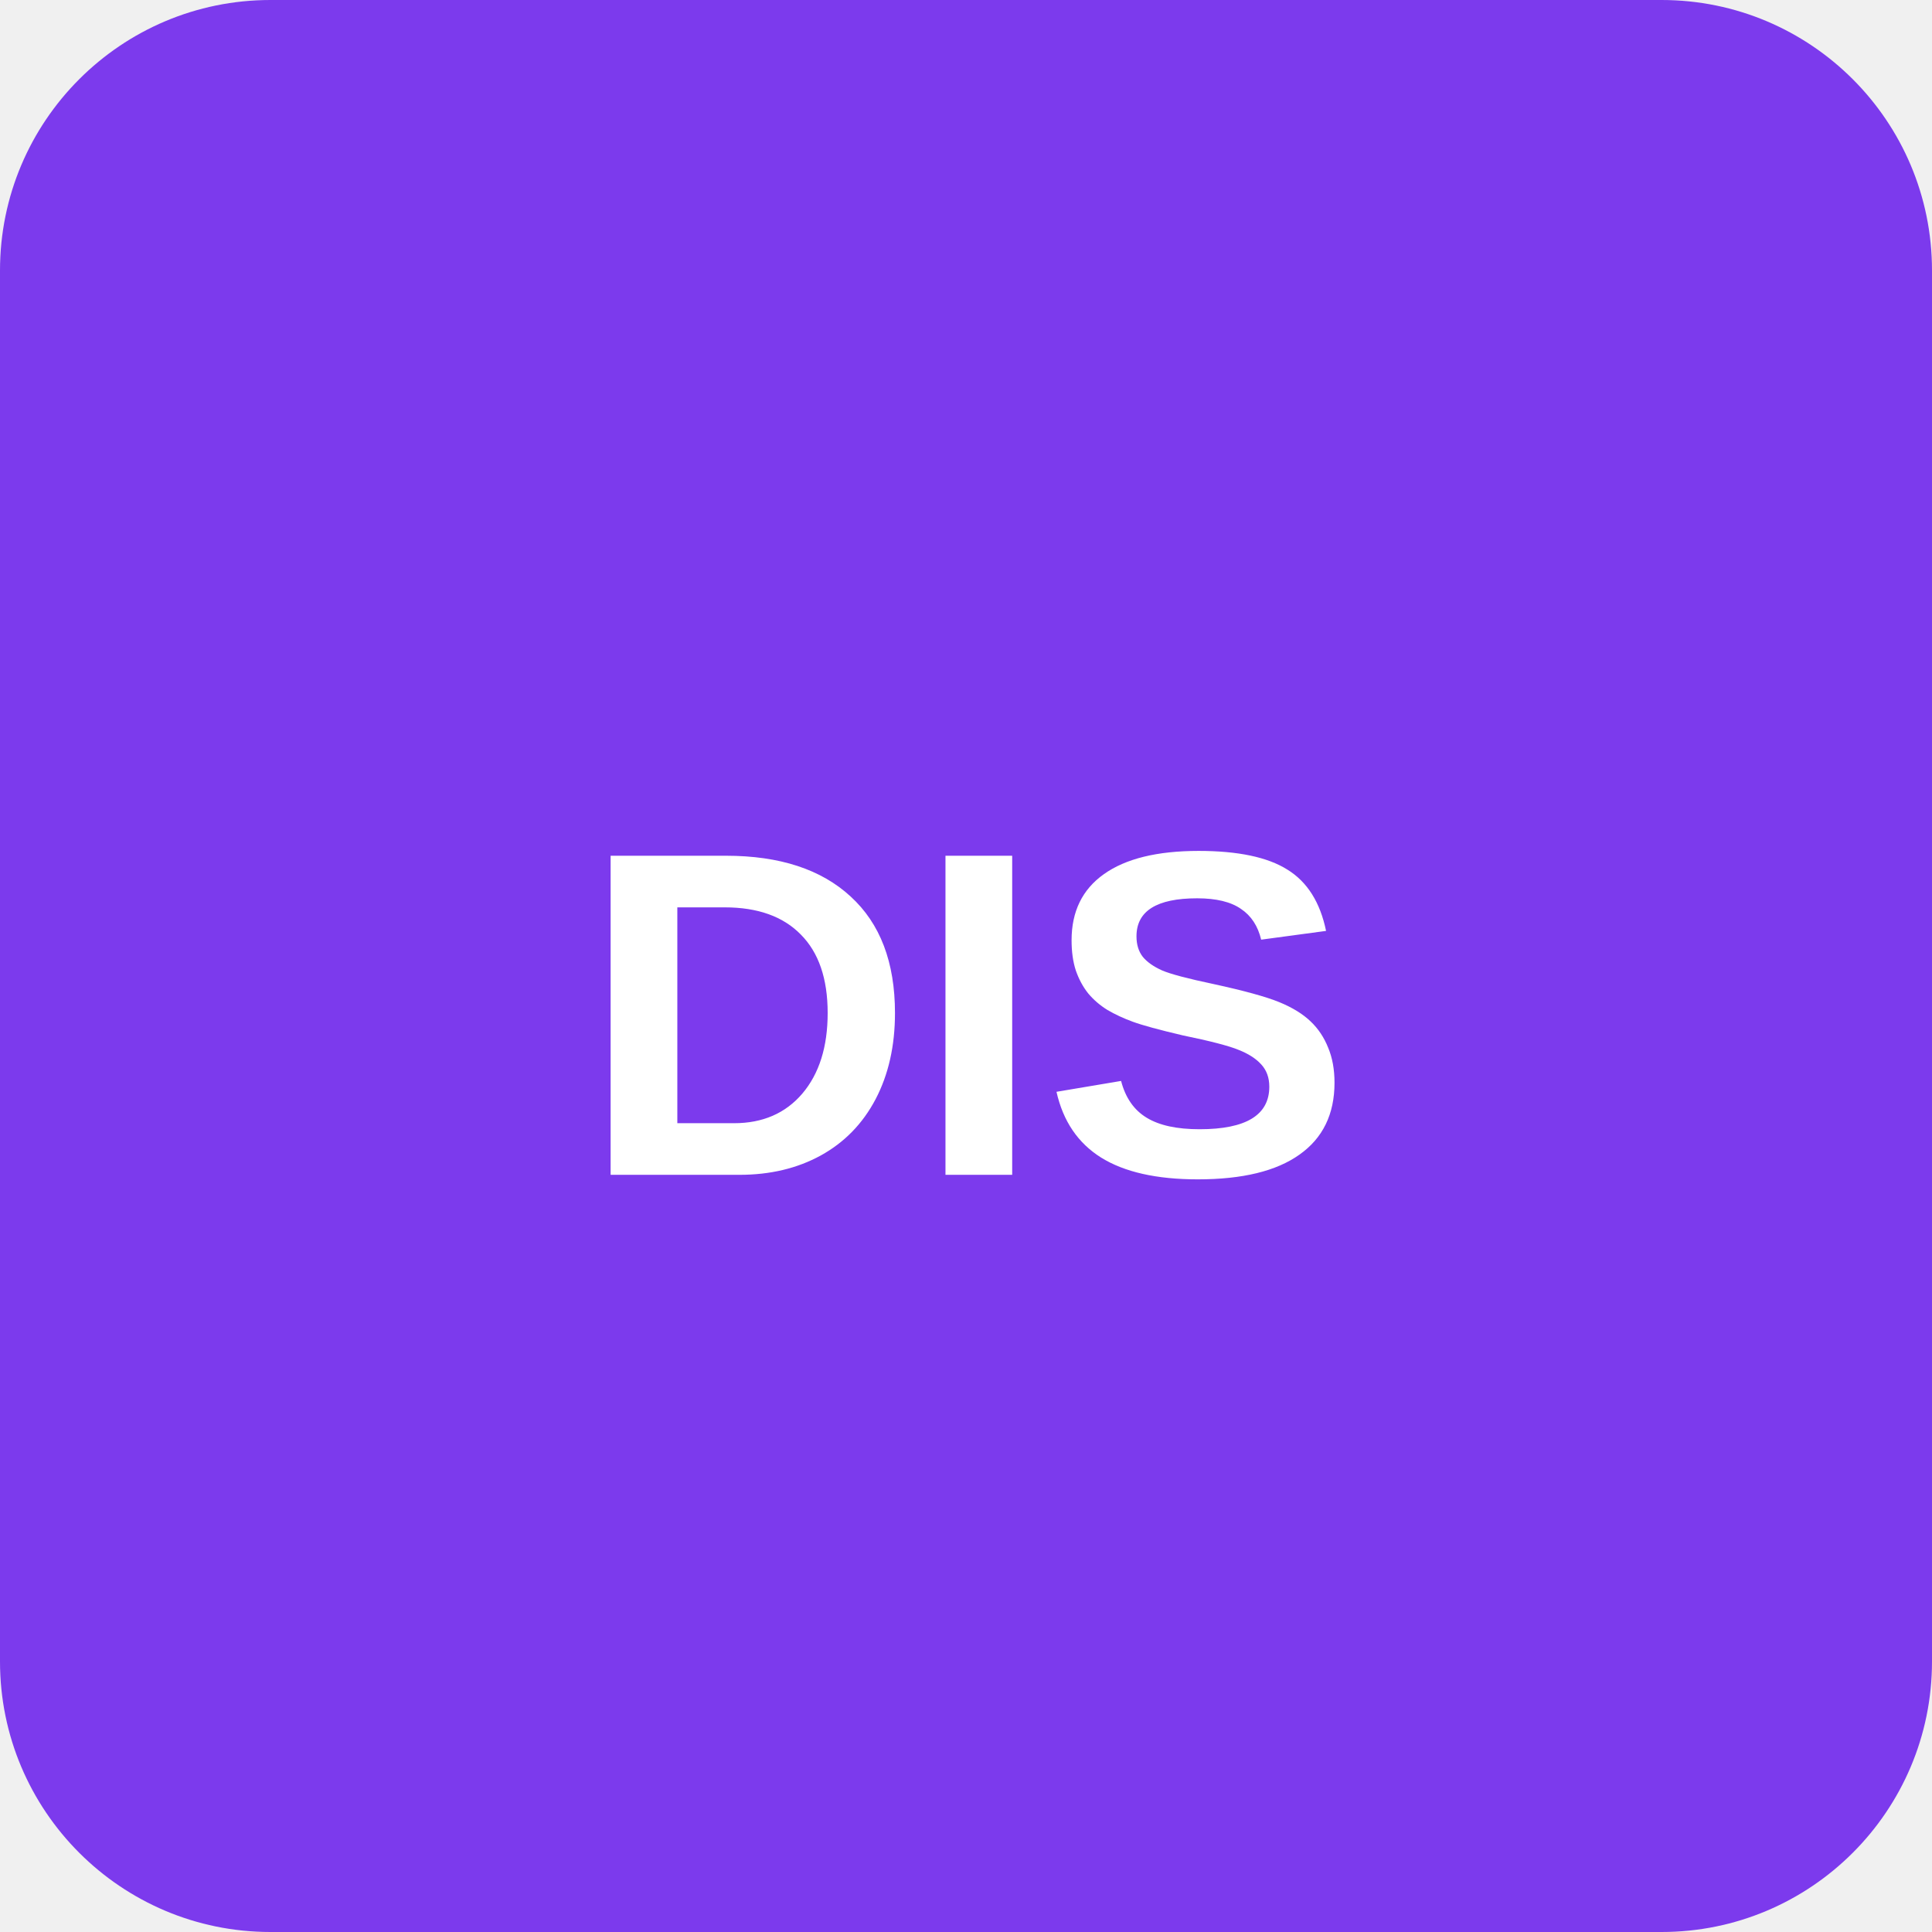
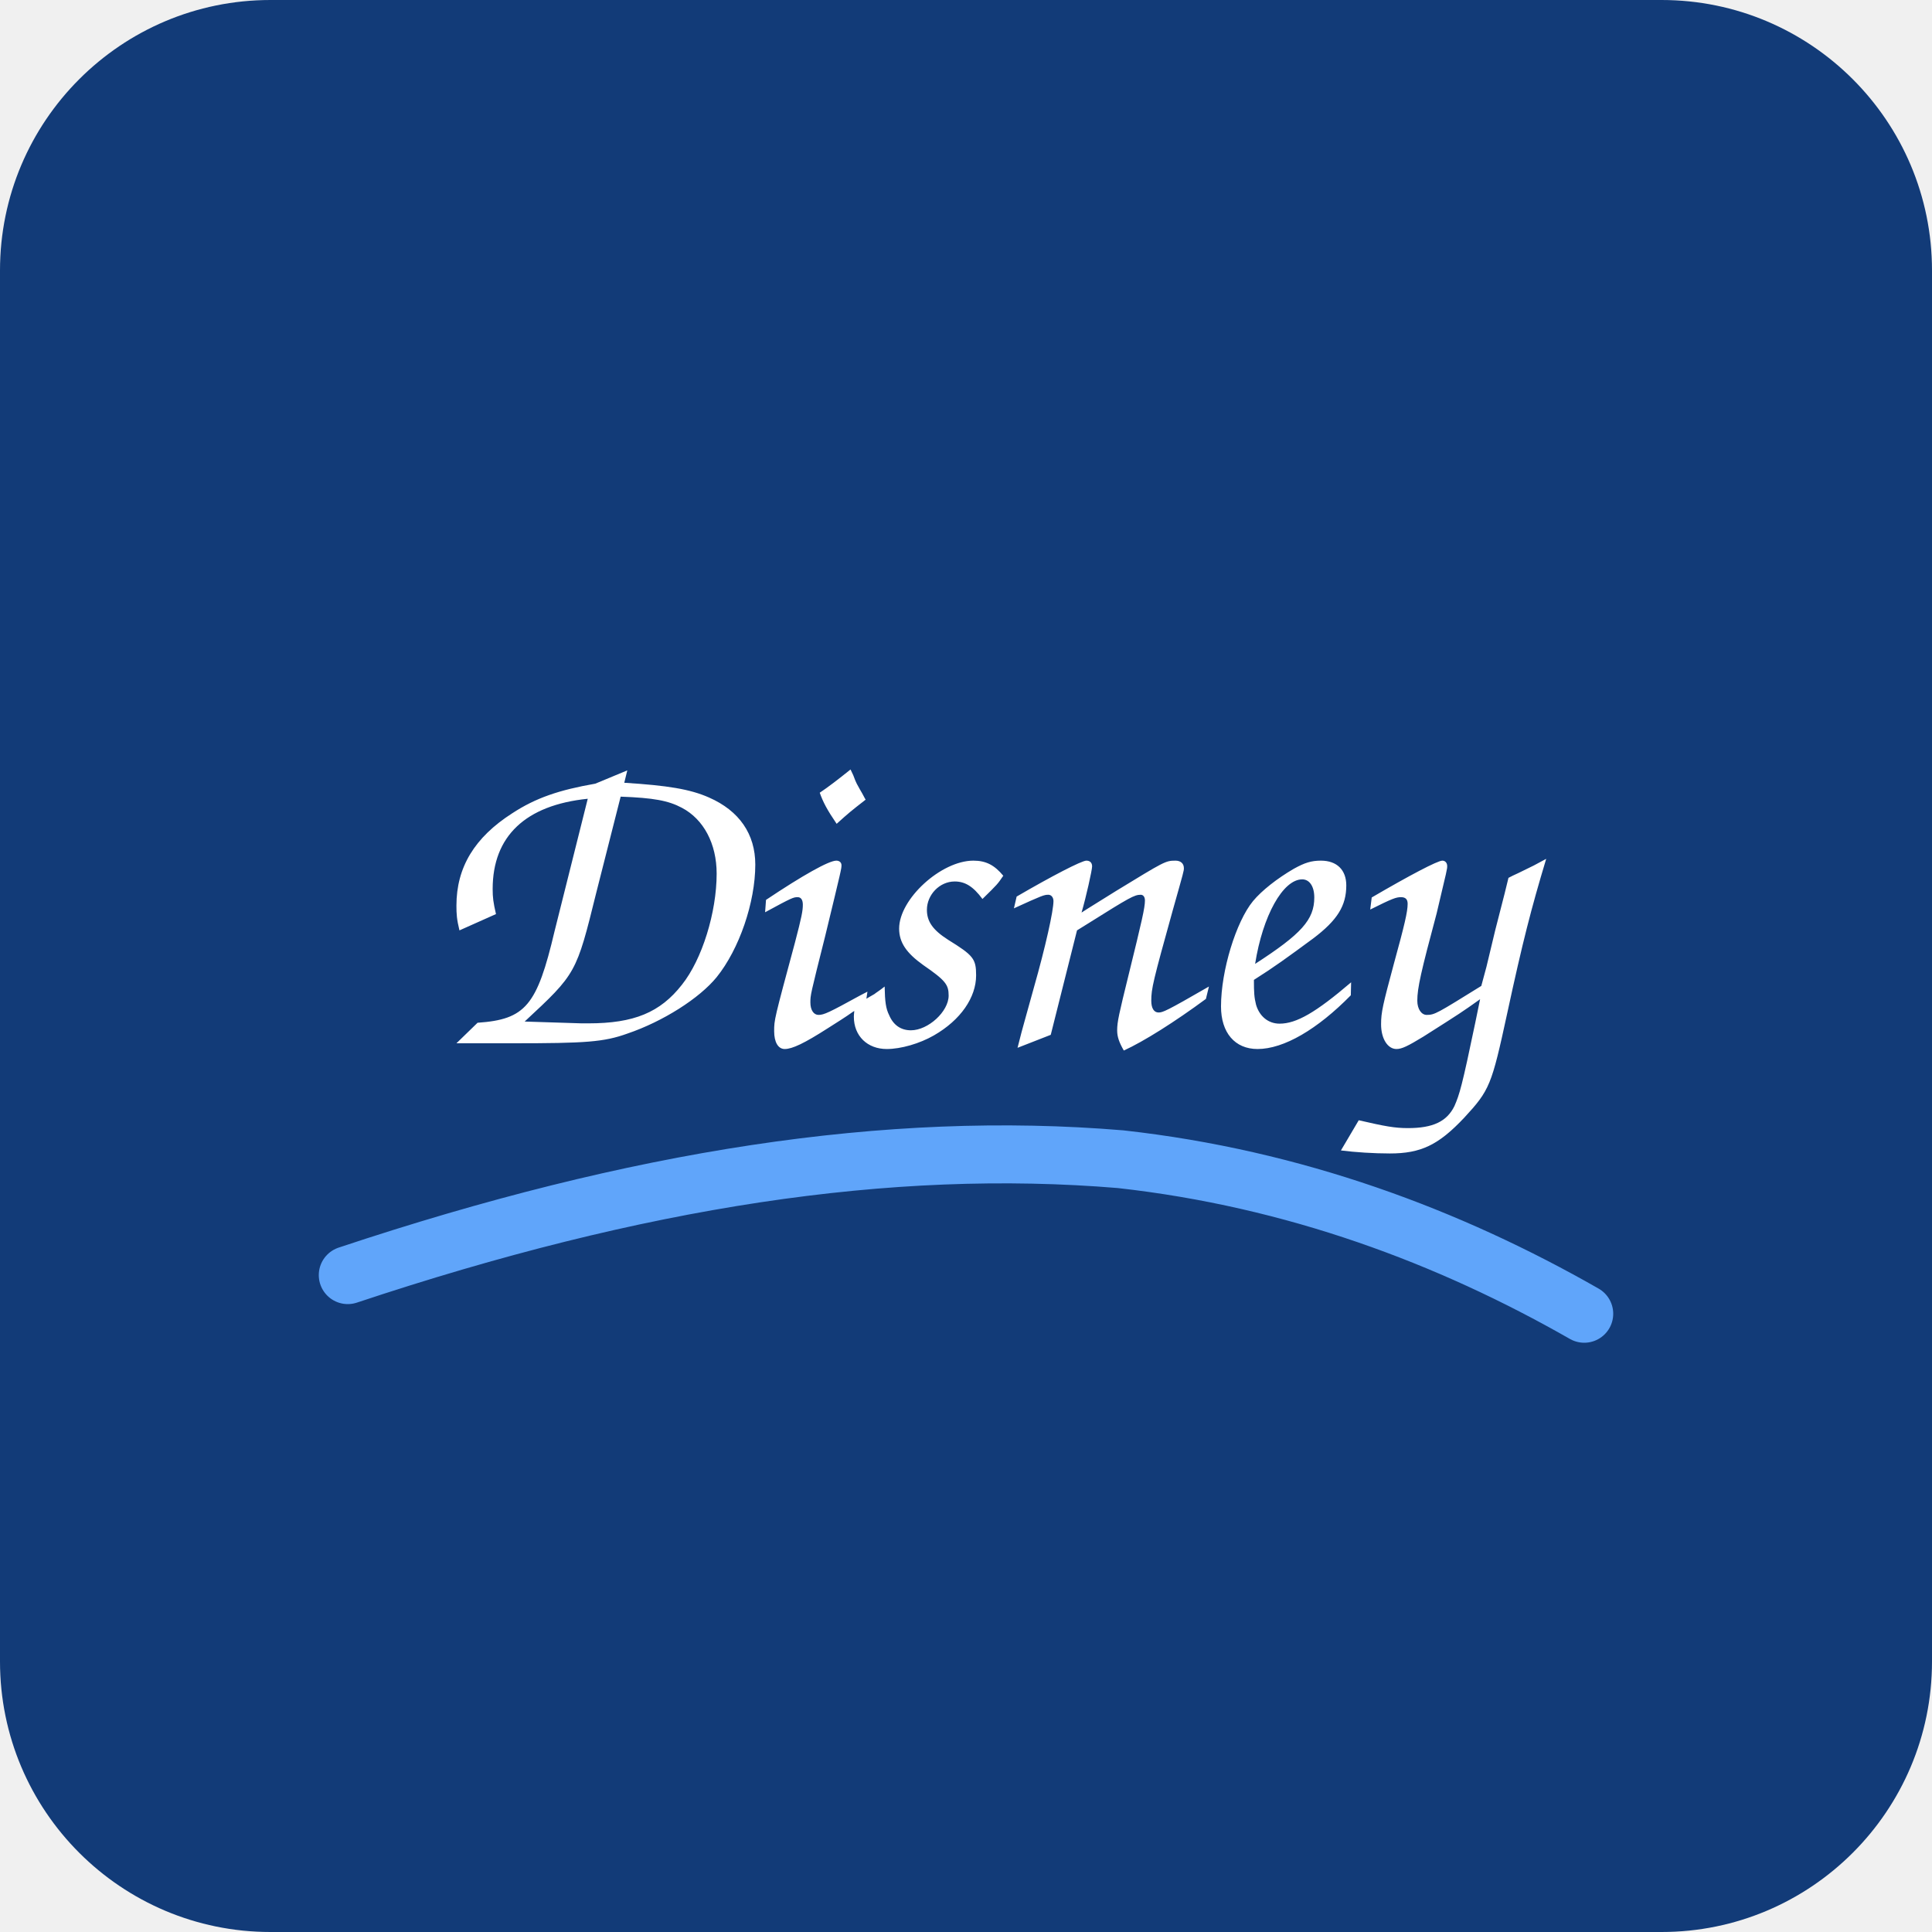
- <svg xmlns="http://www.w3.org/2000/svg" viewBox="0 0 100 100" role="img" aria-label="DIS logo">
-   <rect width="100" height="100" rx="14" fill="#7c3aed" />
-   <text x="50" y="54" text-anchor="middle" dominant-baseline="middle" fill="#ffffff" font-family="Arial, Helvetica, sans-serif" font-size="24" font-weight="700" letter-spacing="0">DIS</text>
+ <svg xmlns="http://www.w3.org/2000/svg" viewBox="0 0 100 100" role="img" aria-label="Disney logo">
+   <rect width="100" height="100" rx="14" fill="#123b78" />
+   <path d="M18 66c15-5 28-7 40-6 9 1 17 4 24 8" fill="none" stroke="#60a5fa" stroke-width="3" stroke-linecap="round" />
+   <text x="50" y="54" text-anchor="middle" fill="#fff" font-family="Brush Script MT, cursive" font-size="23" font-style="italic">Disney</text>
</svg>
